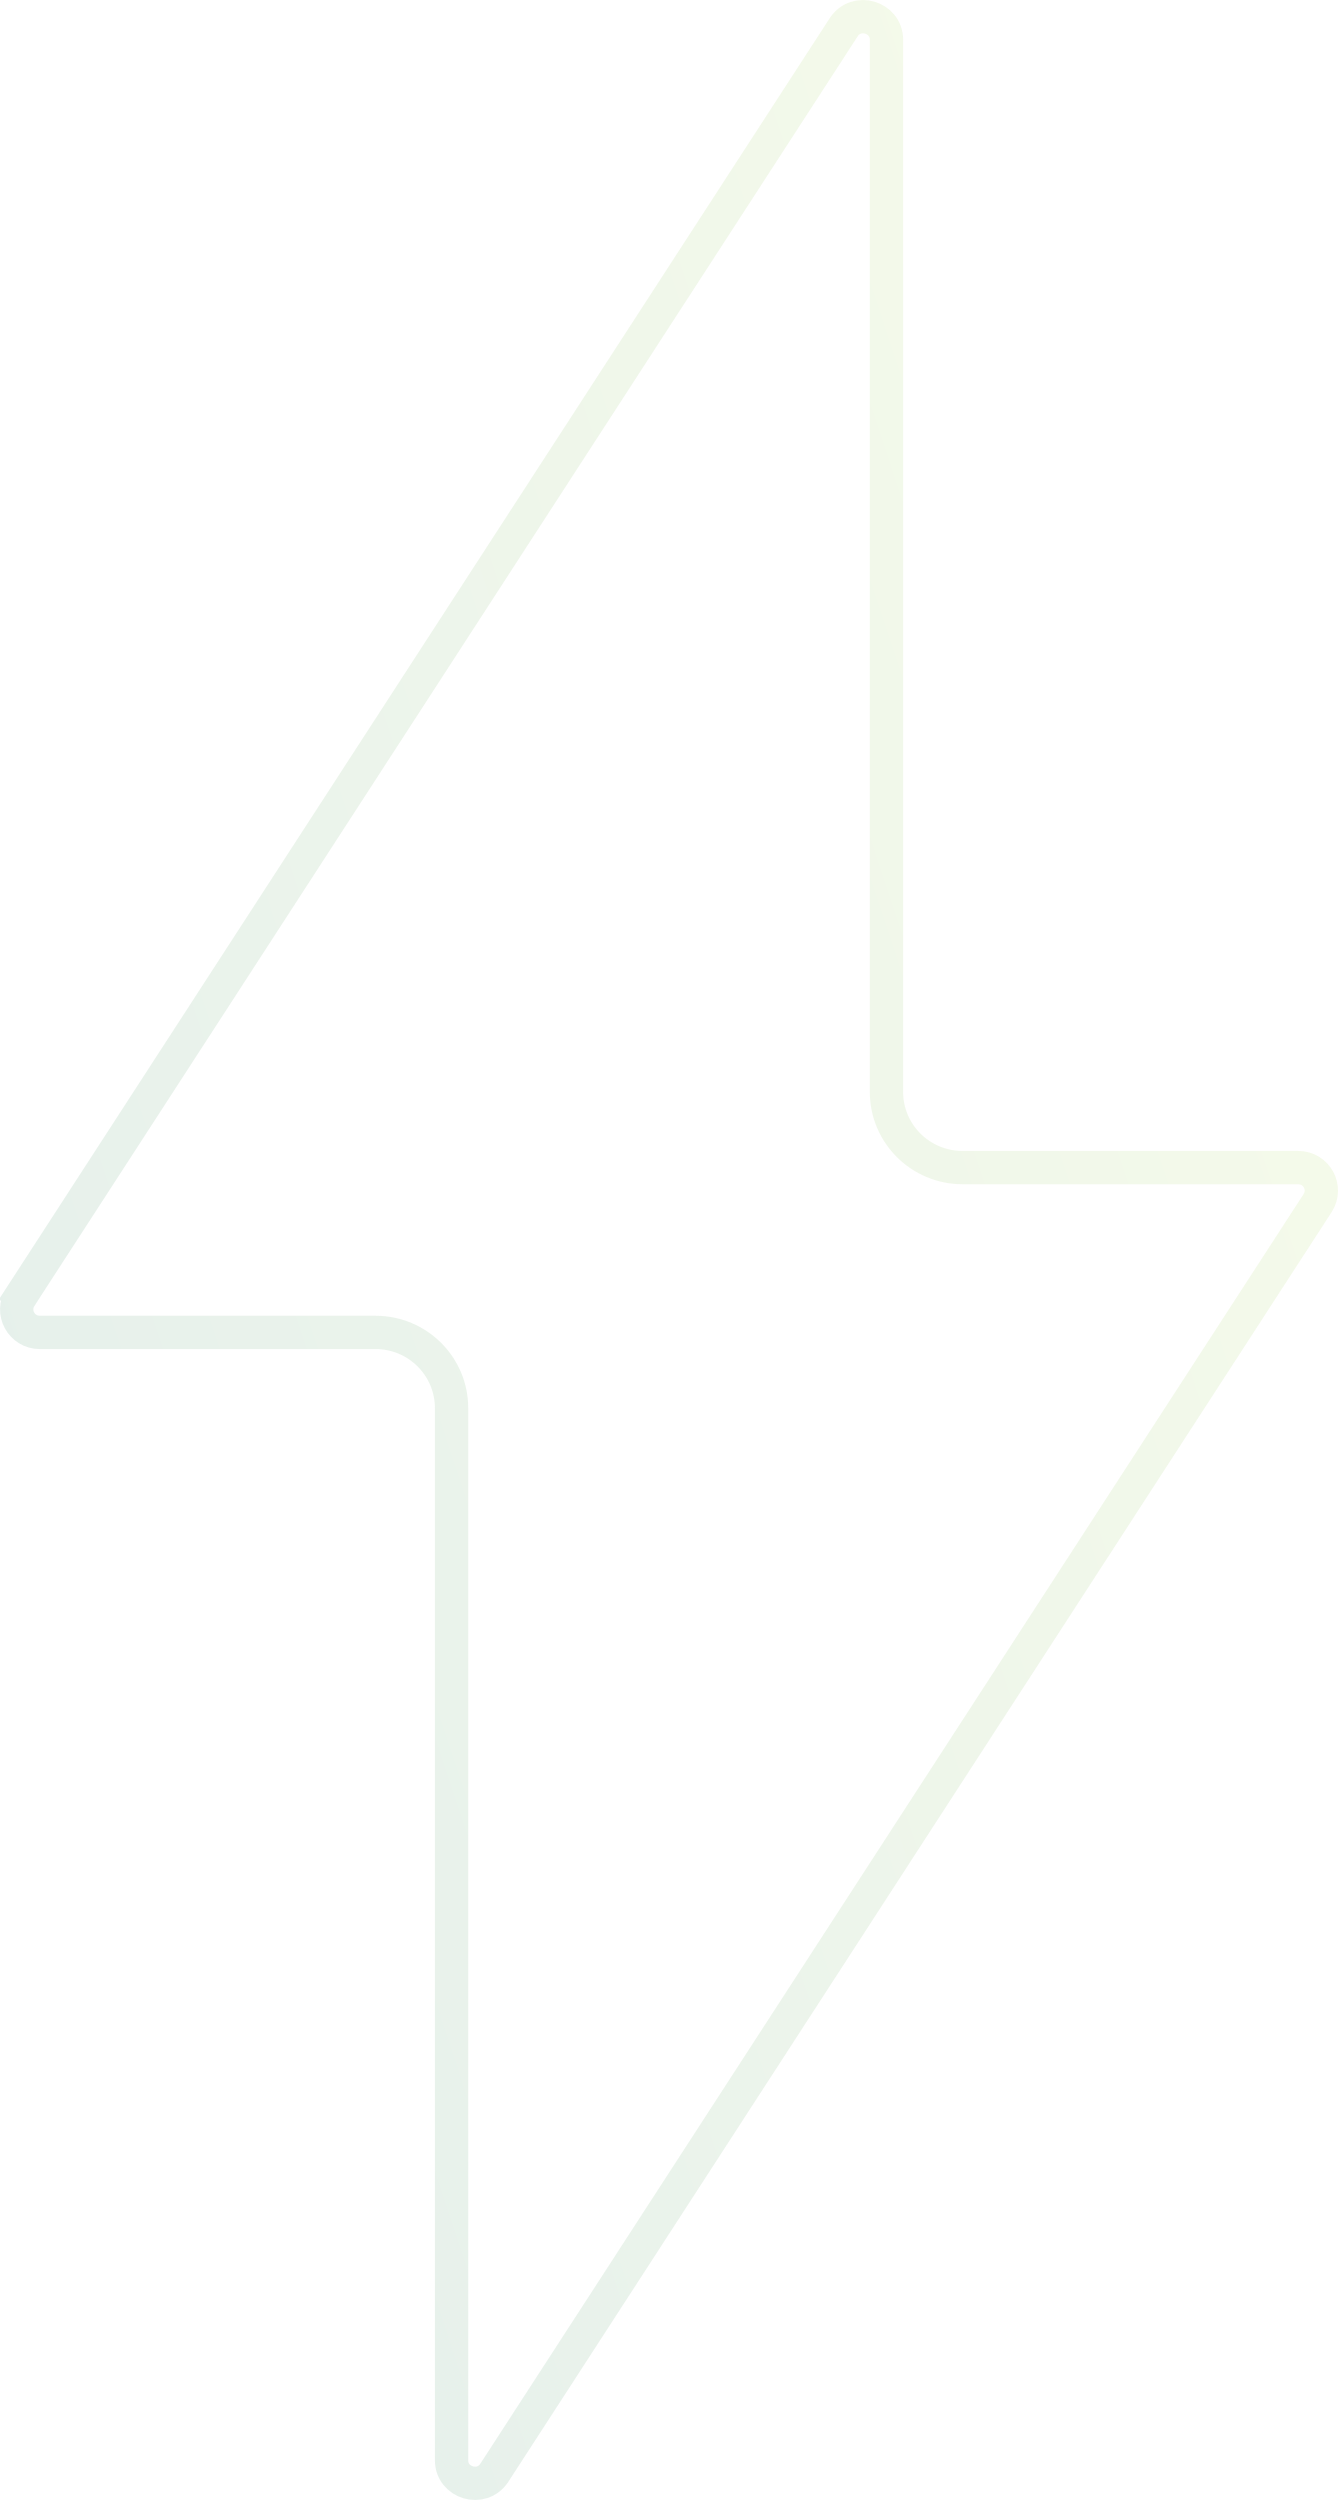
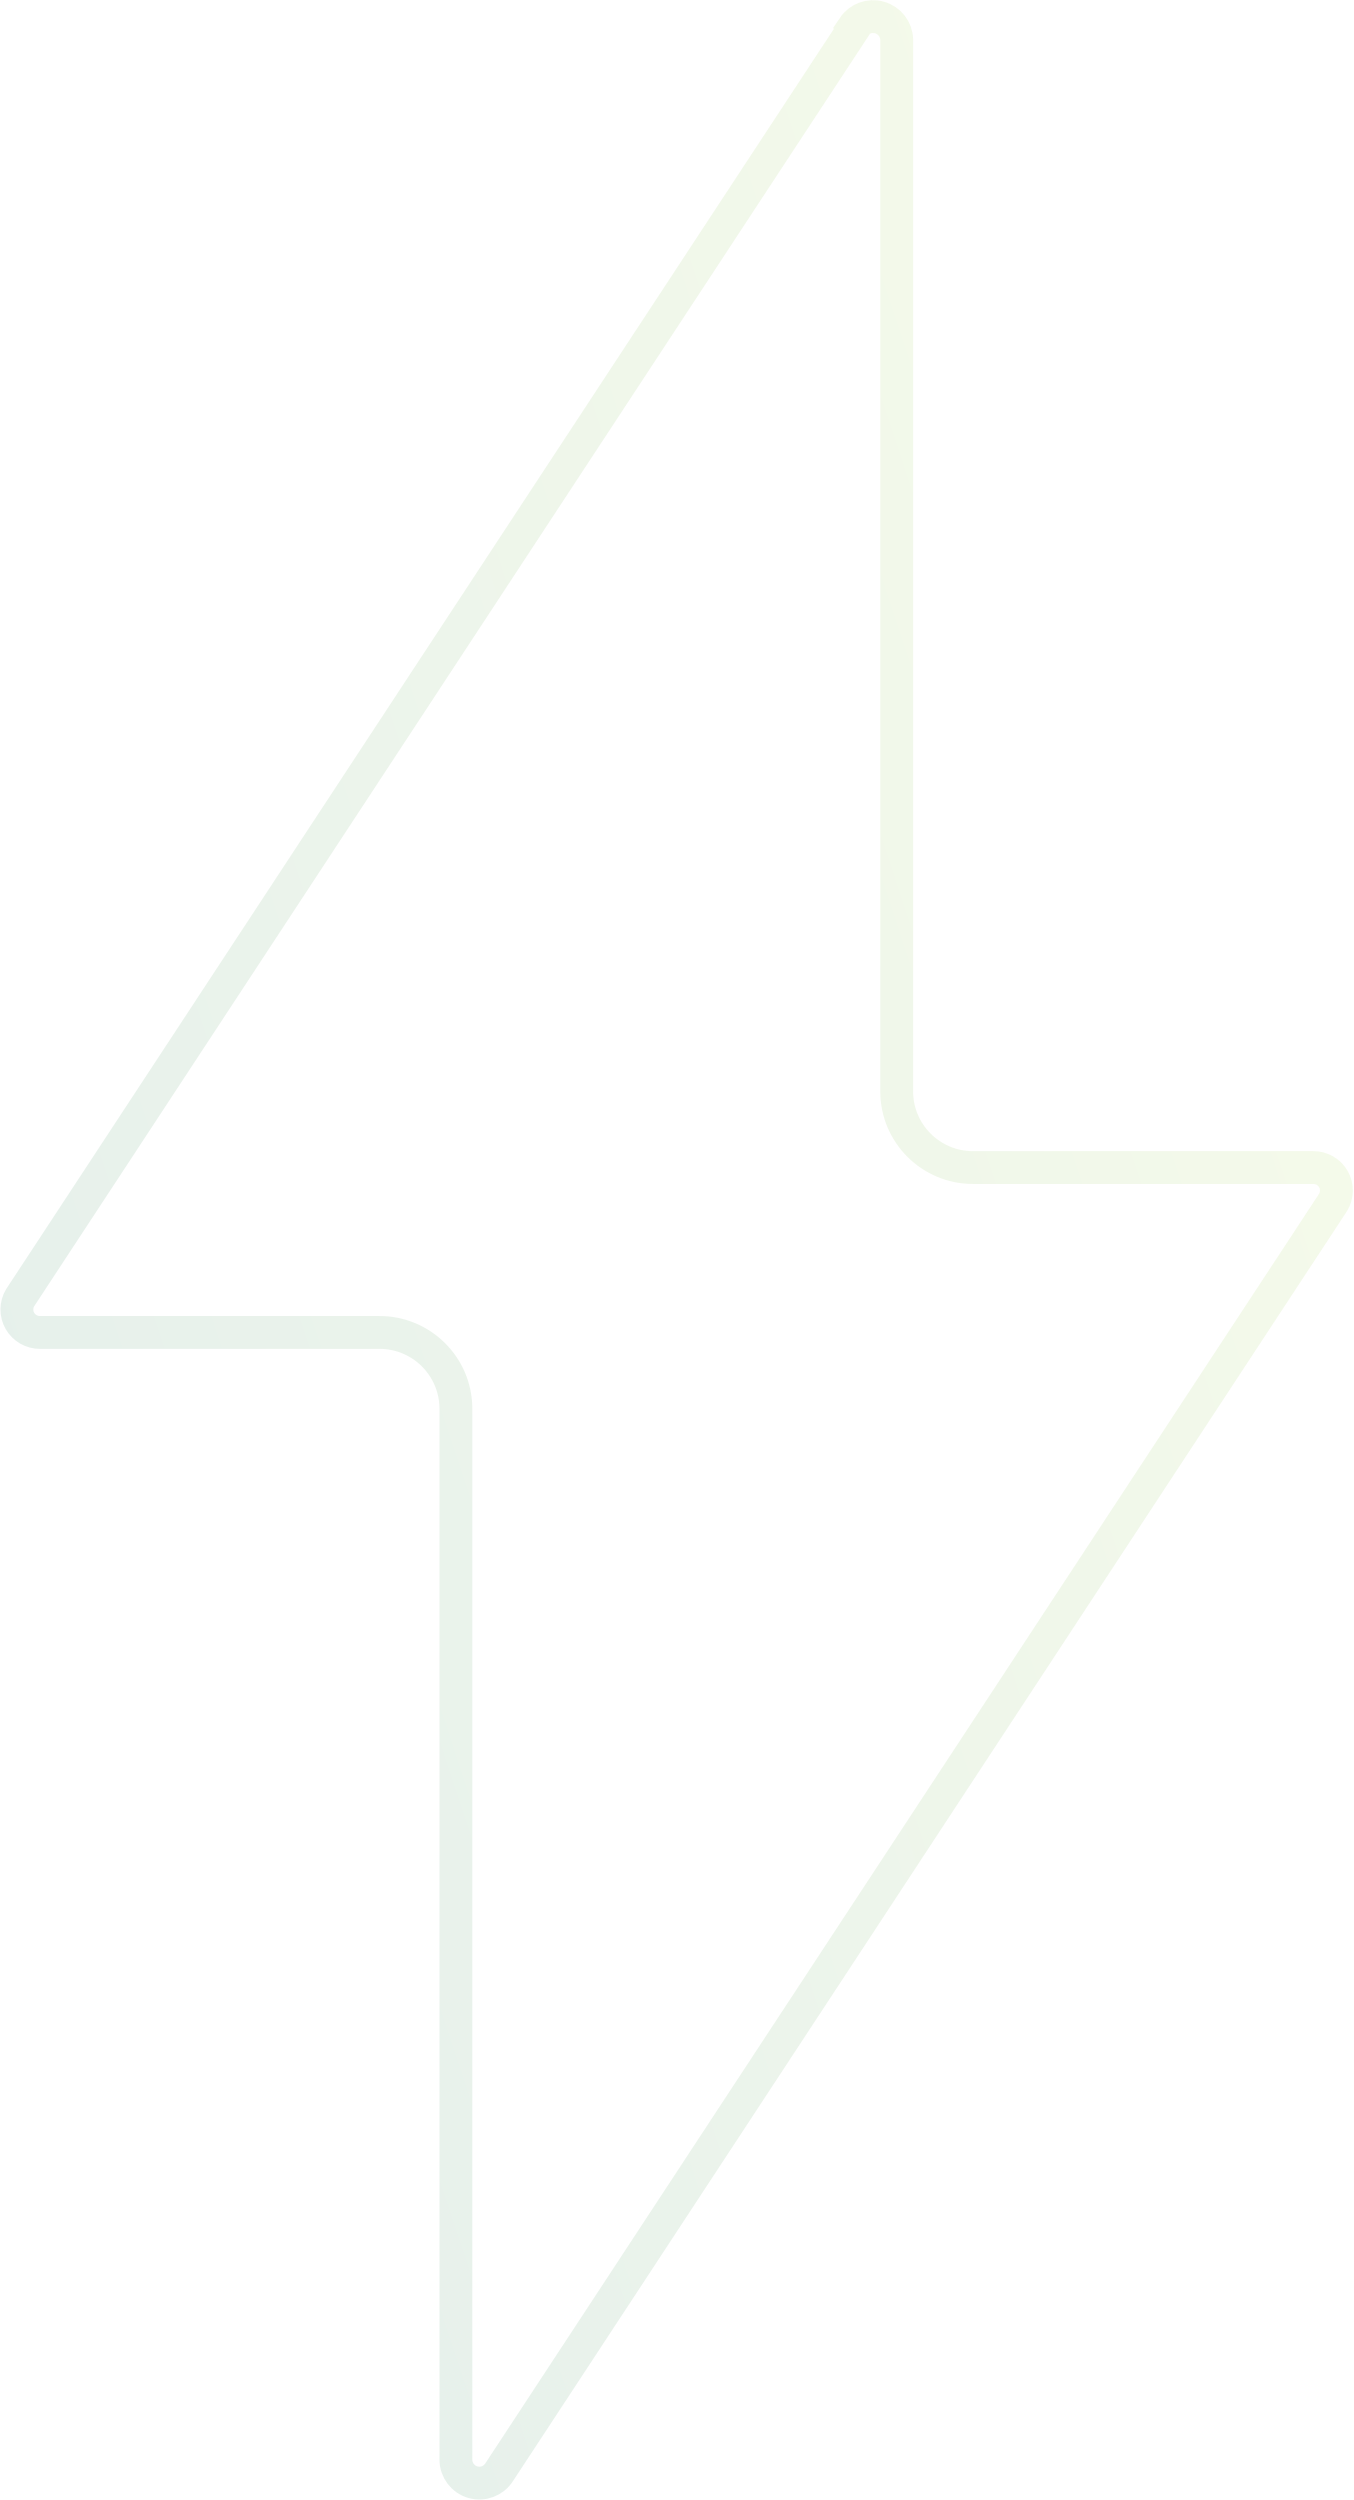
- <svg xmlns="http://www.w3.org/2000/svg" width="76" height="142" viewBox="0 0 76 142" fill="none">
-   <path opacity="0.1" d="M47.92 1.552C48.637 0.442 50.351 0.967 50.351 2.253V62.016C50.351 64.399 52.289 66.319 54.672 66.319H73.736C74.782 66.32 75.401 67.461 74.842 68.334L28.081 140.447L28.08 140.448C27.363 141.558 25.649 141.033 25.649 139.747V79.984C25.649 77.601 23.711 75.681 21.328 75.681H2.264C1.217 75.68 0.598 74.537 1.16 73.663L1.159 73.662L47.919 1.553L47.92 1.552Z" stroke="url(#paint0_linear_14_4)" stroke-width="1.892" />
+ <svg xmlns="http://www.w3.org/2000/svg" viewBox="0 0 77.89 143.89">
  <defs>
-     <linearGradient id="paint0_linear_14_4" x1="2.12132e-06" y1="81.925" x2="75.019" y2="57.109" gradientUnits="userSpaceOnUse">
-       <stop stop-color="#006838" />
-       <stop offset="1" stop-color="#95CE24" />
+     <style>.cls-1{fill:none;stroke-width:1.89px;opacity:0.1;isolation:isolate;stroke:url(#linear-gradient);}</style>
+     <linearGradient id="linear-gradient" x1="0.52" y1="-19.02" x2="77.38" y2="6.4" gradientTransform="matrix(1, 0, 0, -1, 0, 65.64)" gradientUnits="userSpaceOnUse">
+       <stop offset="0" stop-color="#006838" />
+       <stop offset="1" stop-color="#95ce24" />
    </linearGradient>
  </defs>
+   <g id="Layer_2" data-name="Layer 2">
+     <g id="Layer_1-2" data-name="Layer 1">
+       <path class="cls-1" d="M49.12,1.56a1.36,1.36,0,0,1,2.49.71V62.84A4.39,4.39,0,0,0,56,67.2H75.6a1.32,1.32,0,0,1,1.13,2l-48,73.09h0a1.35,1.35,0,0,1-2.49-.71V81.05a4.4,4.4,0,0,0-4.43-4.36H2.3a1.32,1.32,0,0,1-1.14-2h0l48-73.08Z" />
+     </g>
+   </g>
</svg>
